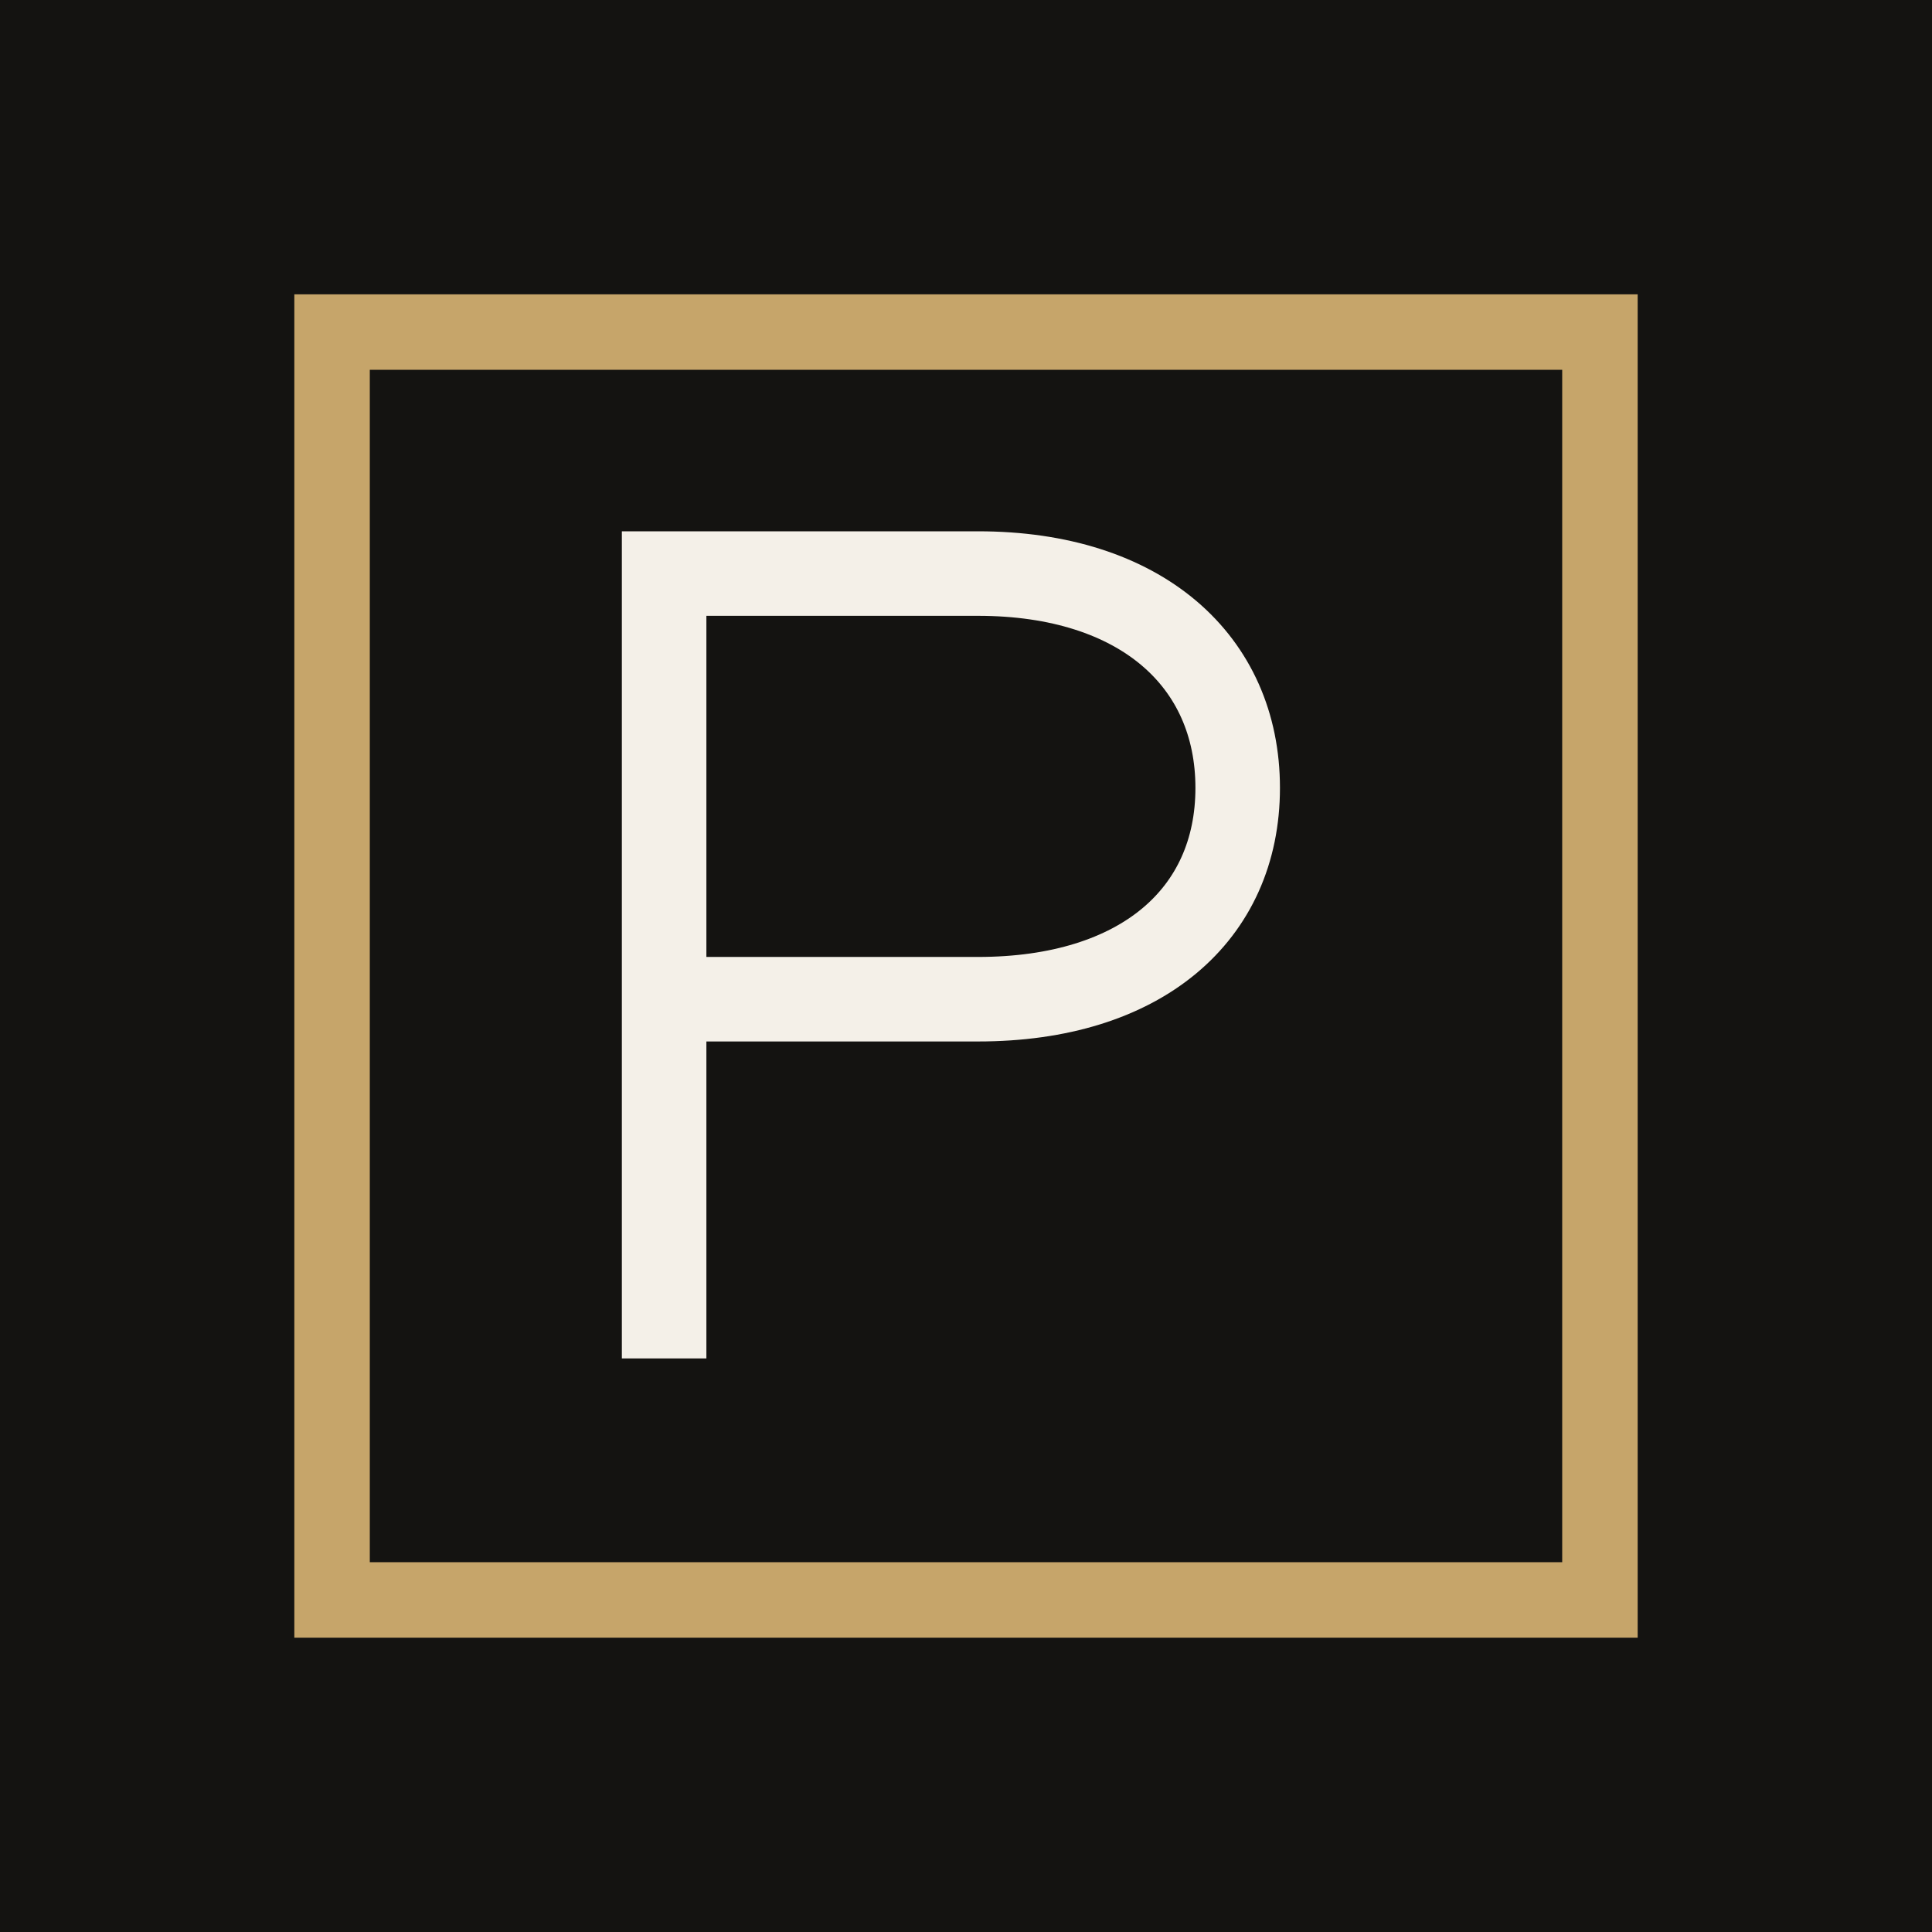
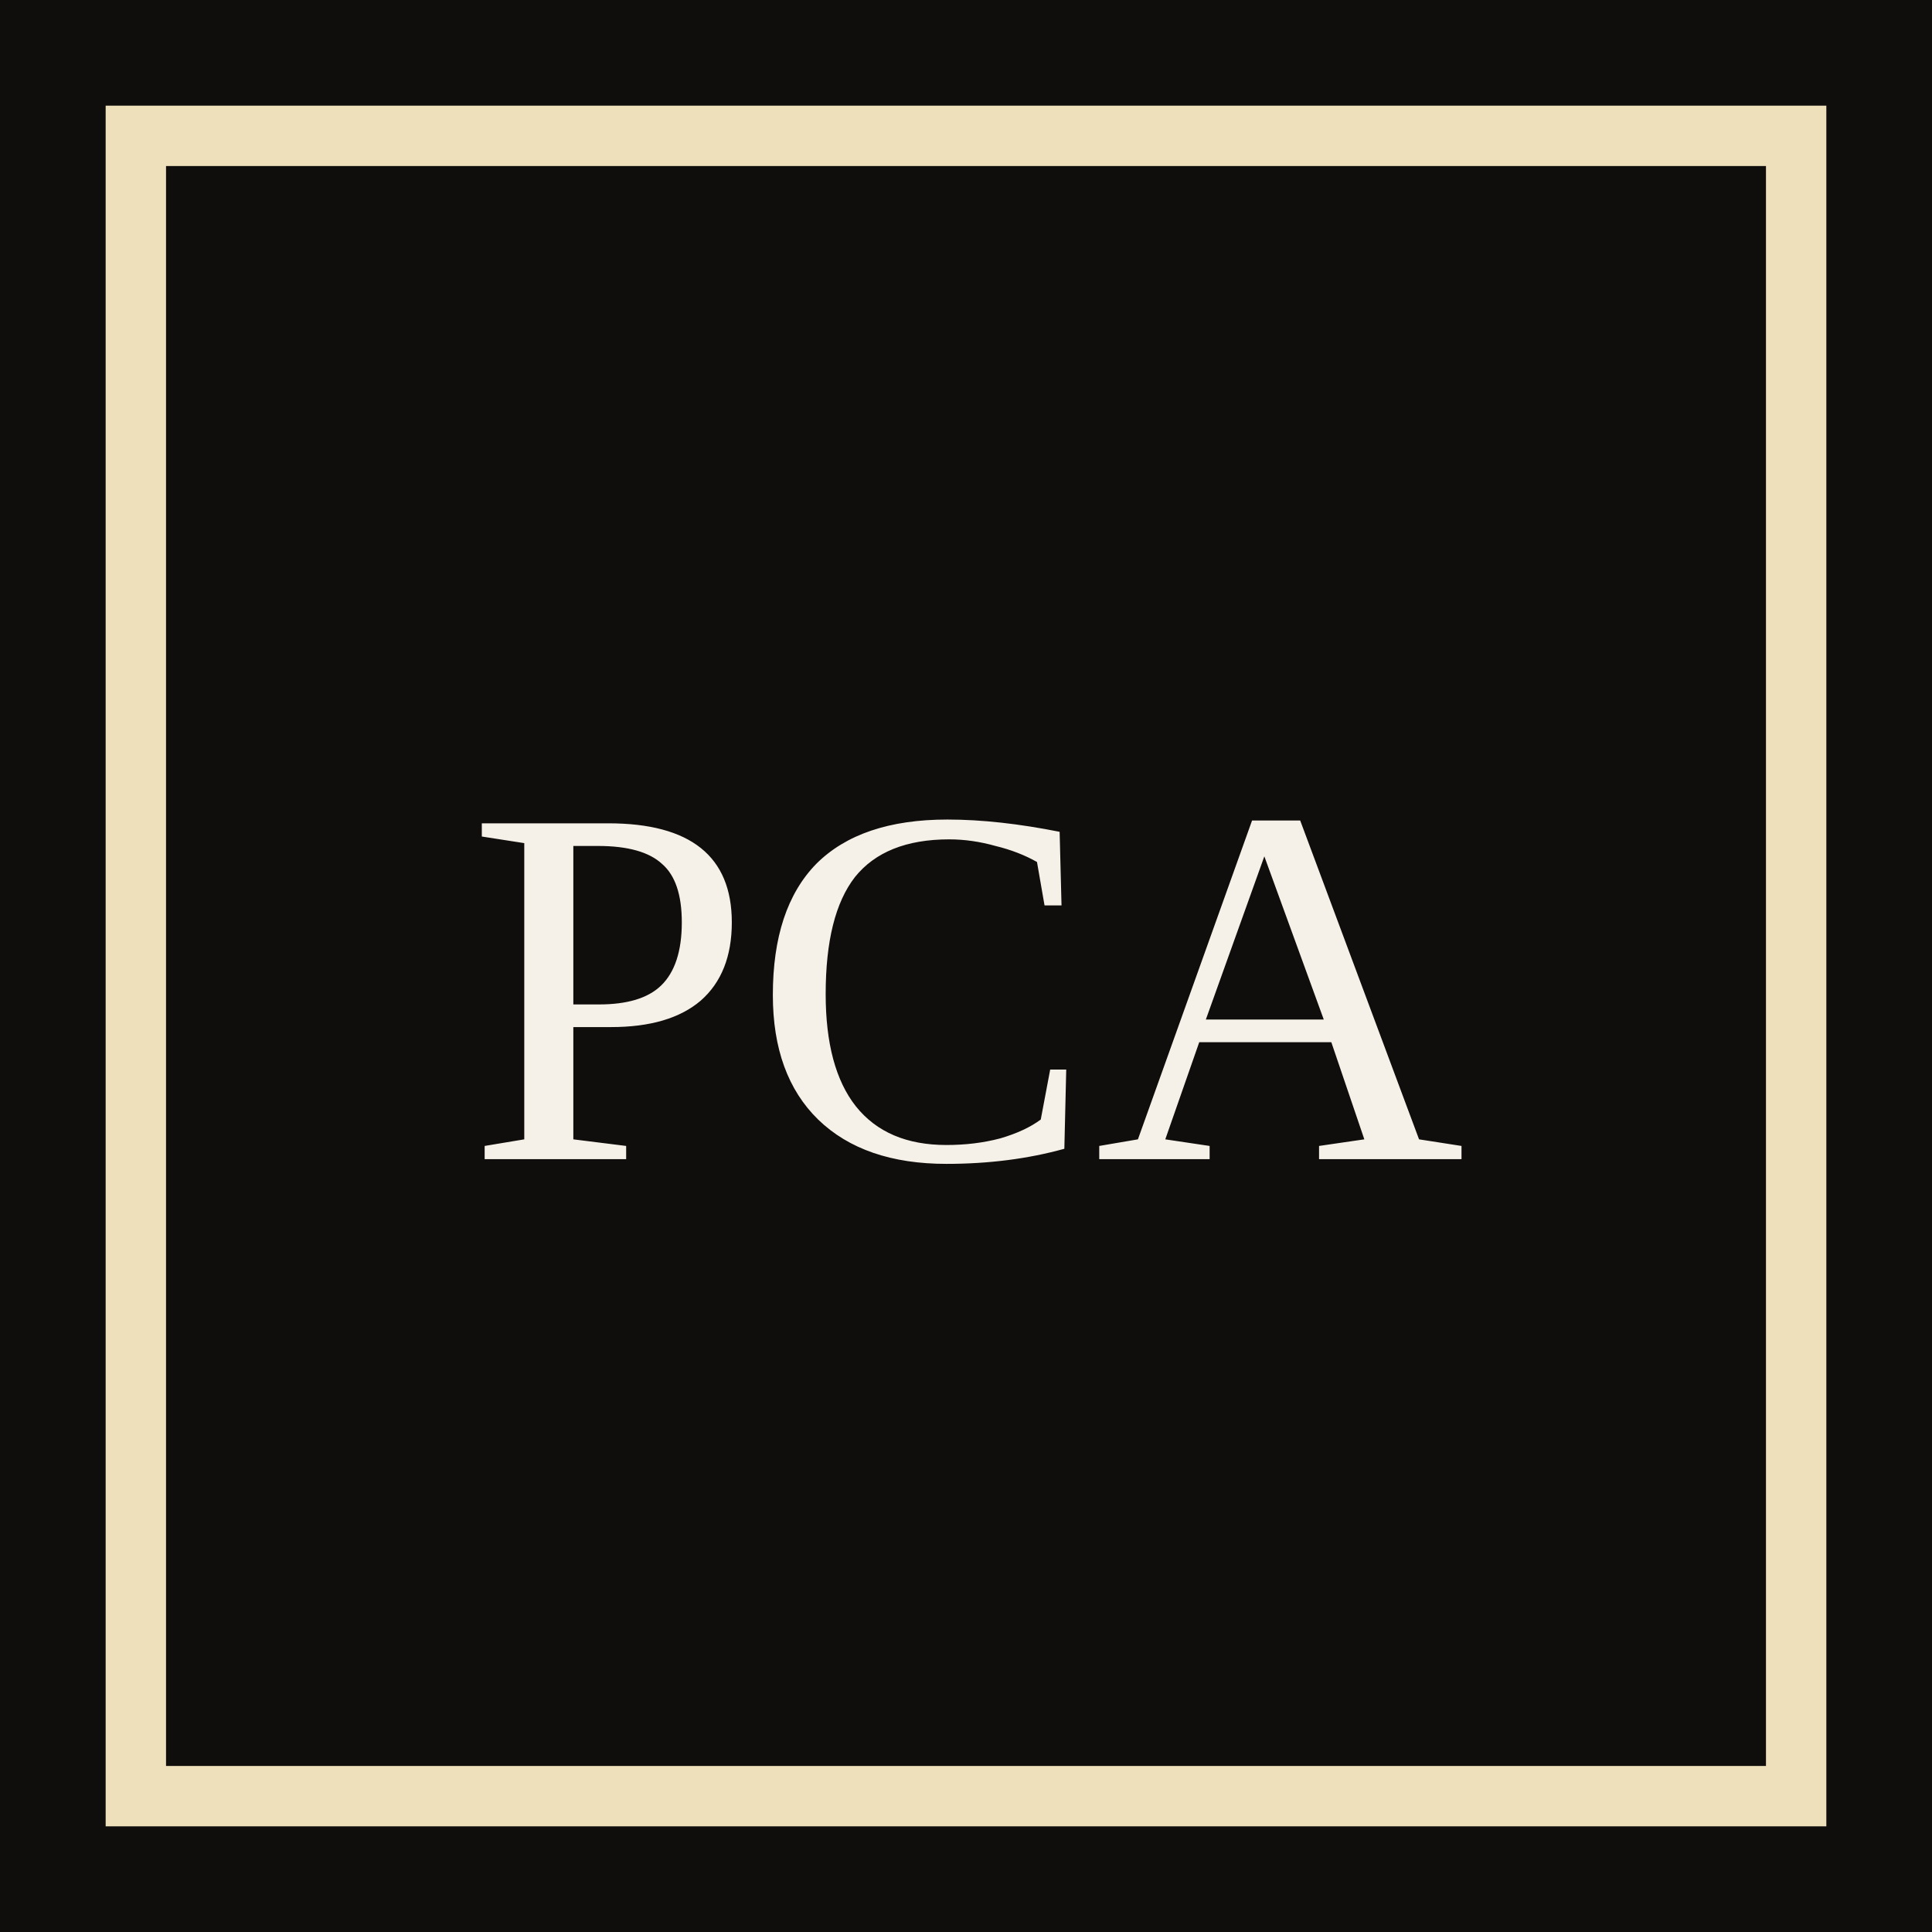
<svg xmlns="http://www.w3.org/2000/svg" viewBox="0 0 32 32">
-   <rect width="32" height="32" fill="#141311" />
-   <rect x="5.5" y="5.5" width="21" height="21" fill="none" stroke="#c6a56a" stroke-width="1.25" />
-   <path d="M11 22.5V9.5h5.2c2.7 0 4.3 1.45 4.3 3.55 0 2.1-1.6 3.5-4.3 3.5H11" fill="none" stroke="#f4f0e8" stroke-width="1.4" />
+   <rect width="32" height="32" fill="#100e0c" />
+   <rect x="2.25" y="2.25" width="27.5" height="27.5" fill="none" stroke="#efe0bc" stroke-width="1" />
+   <text x="16" y="19.2" text-anchor="middle" font-family="Georgia, 'Times New Roman', serif" font-size="8.5" fill="#f6f1e8">PCA</text>
</svg>
